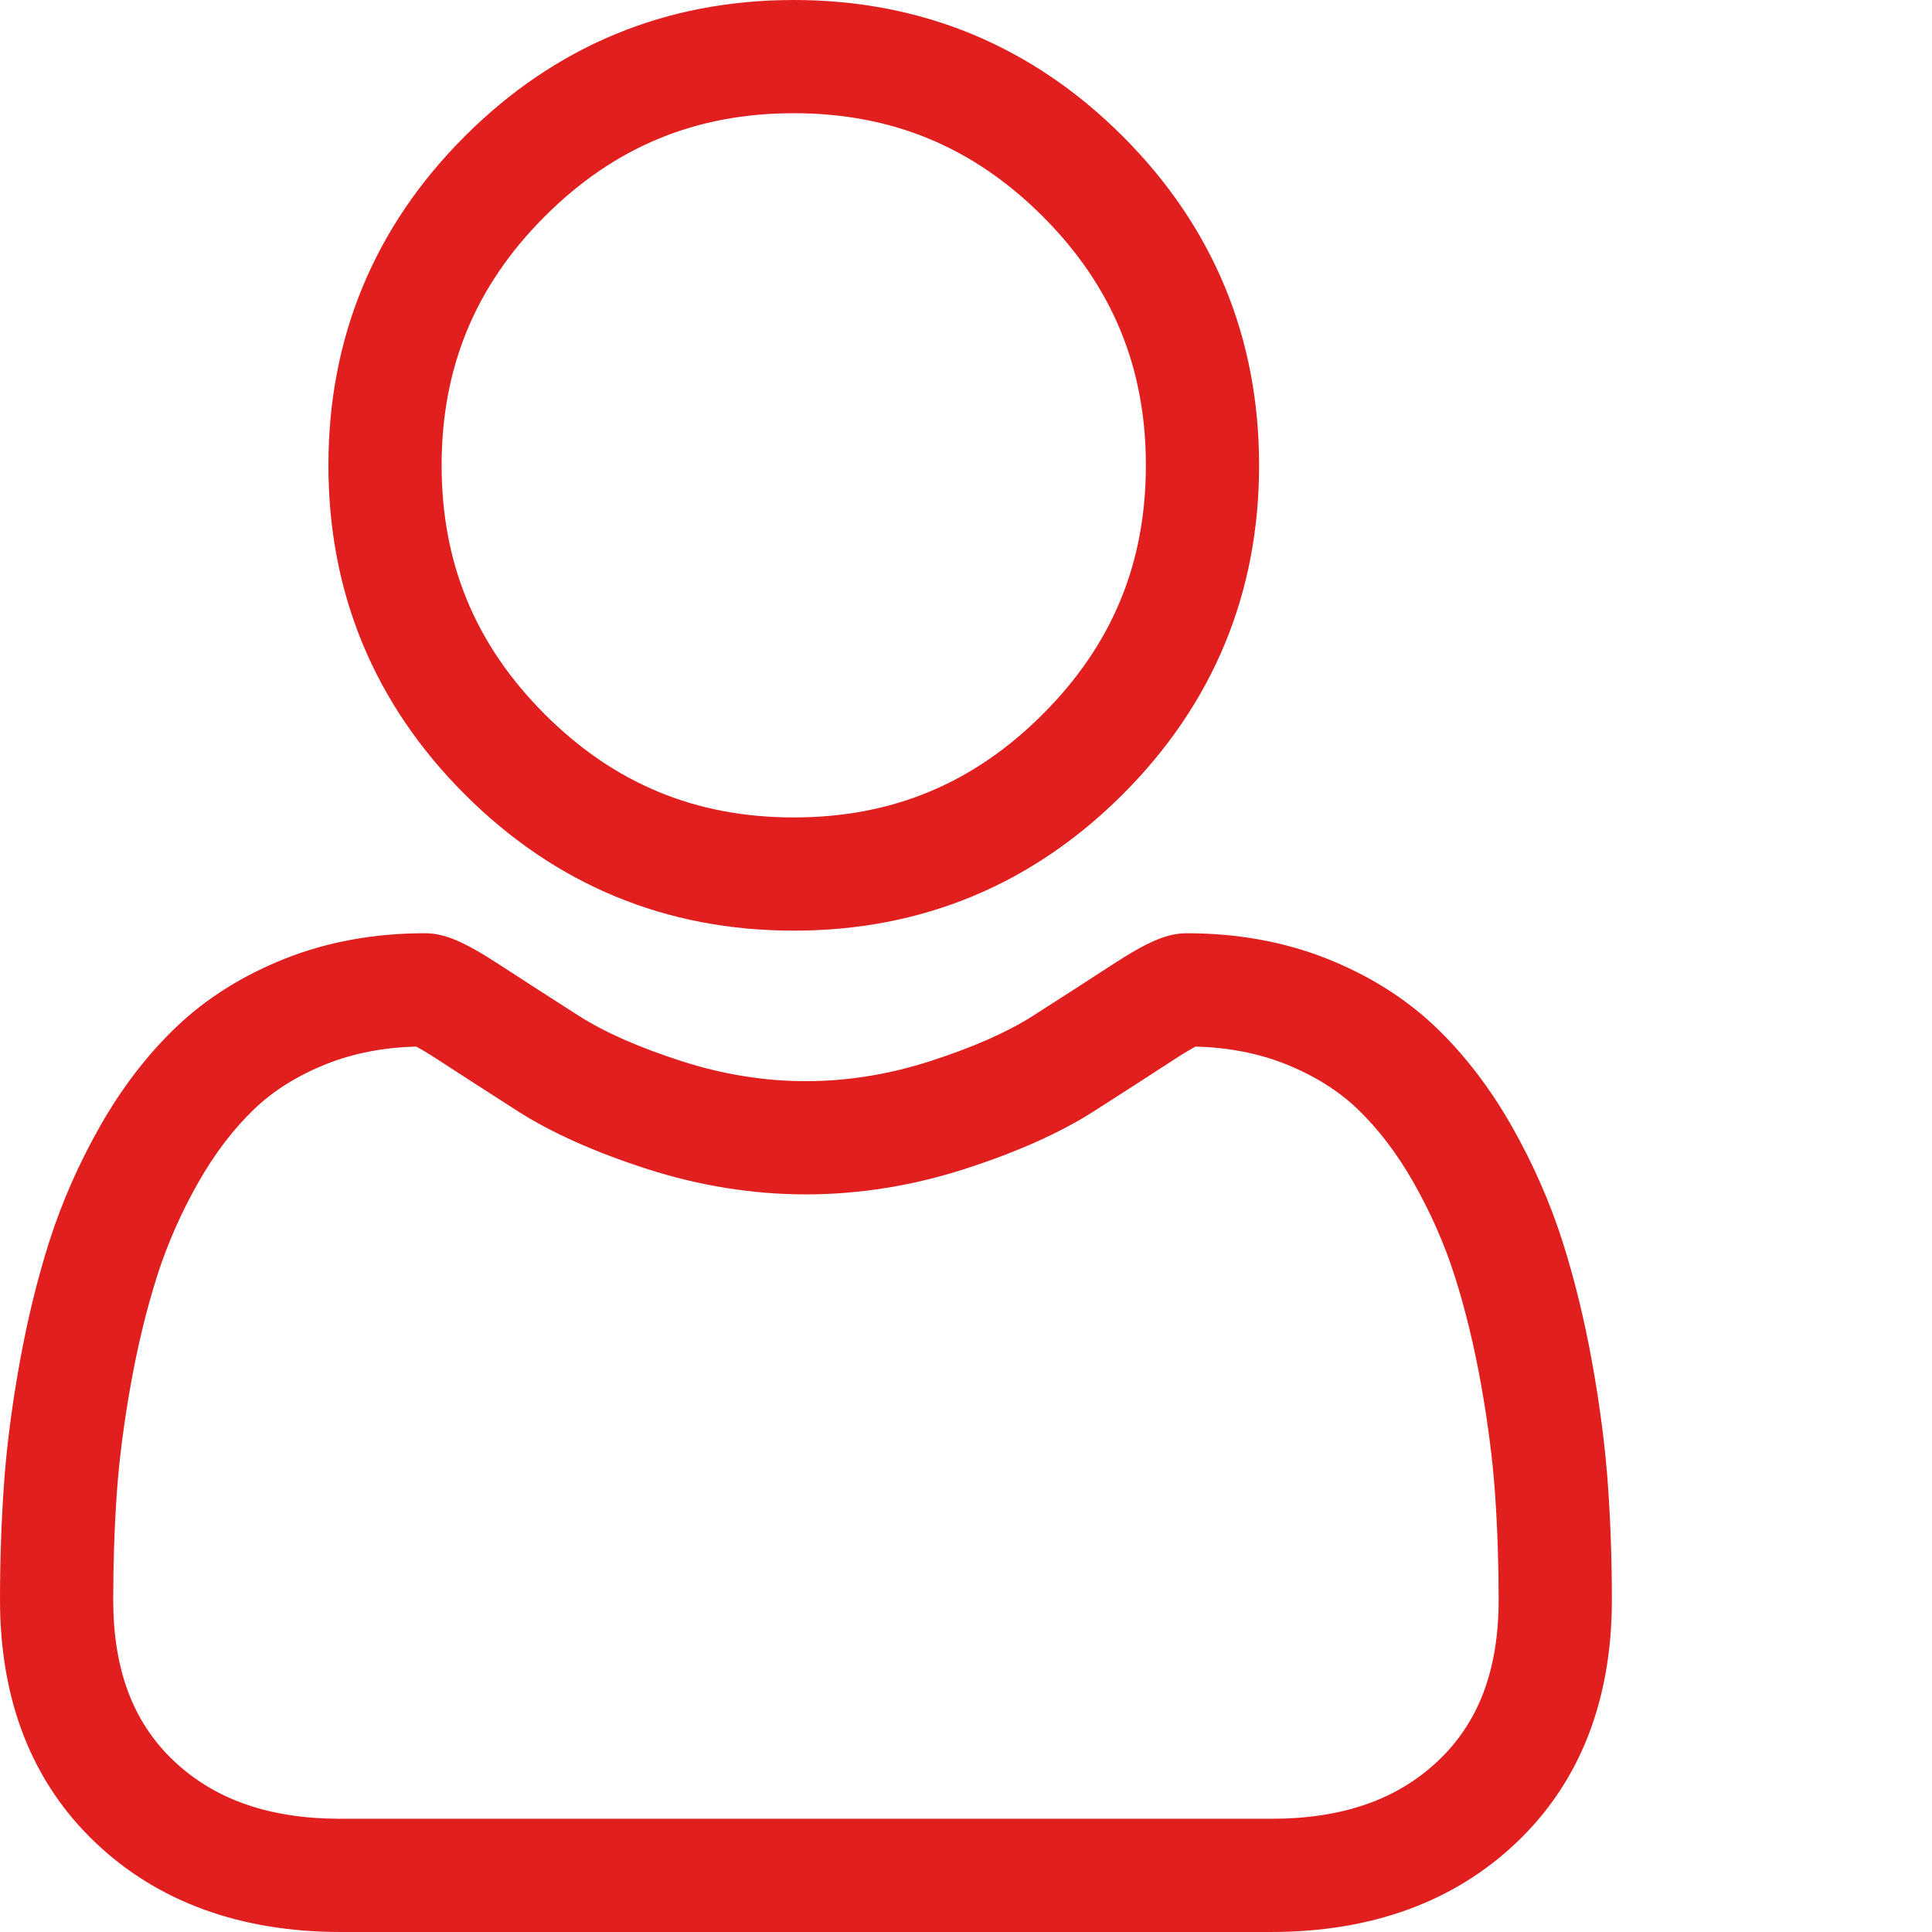
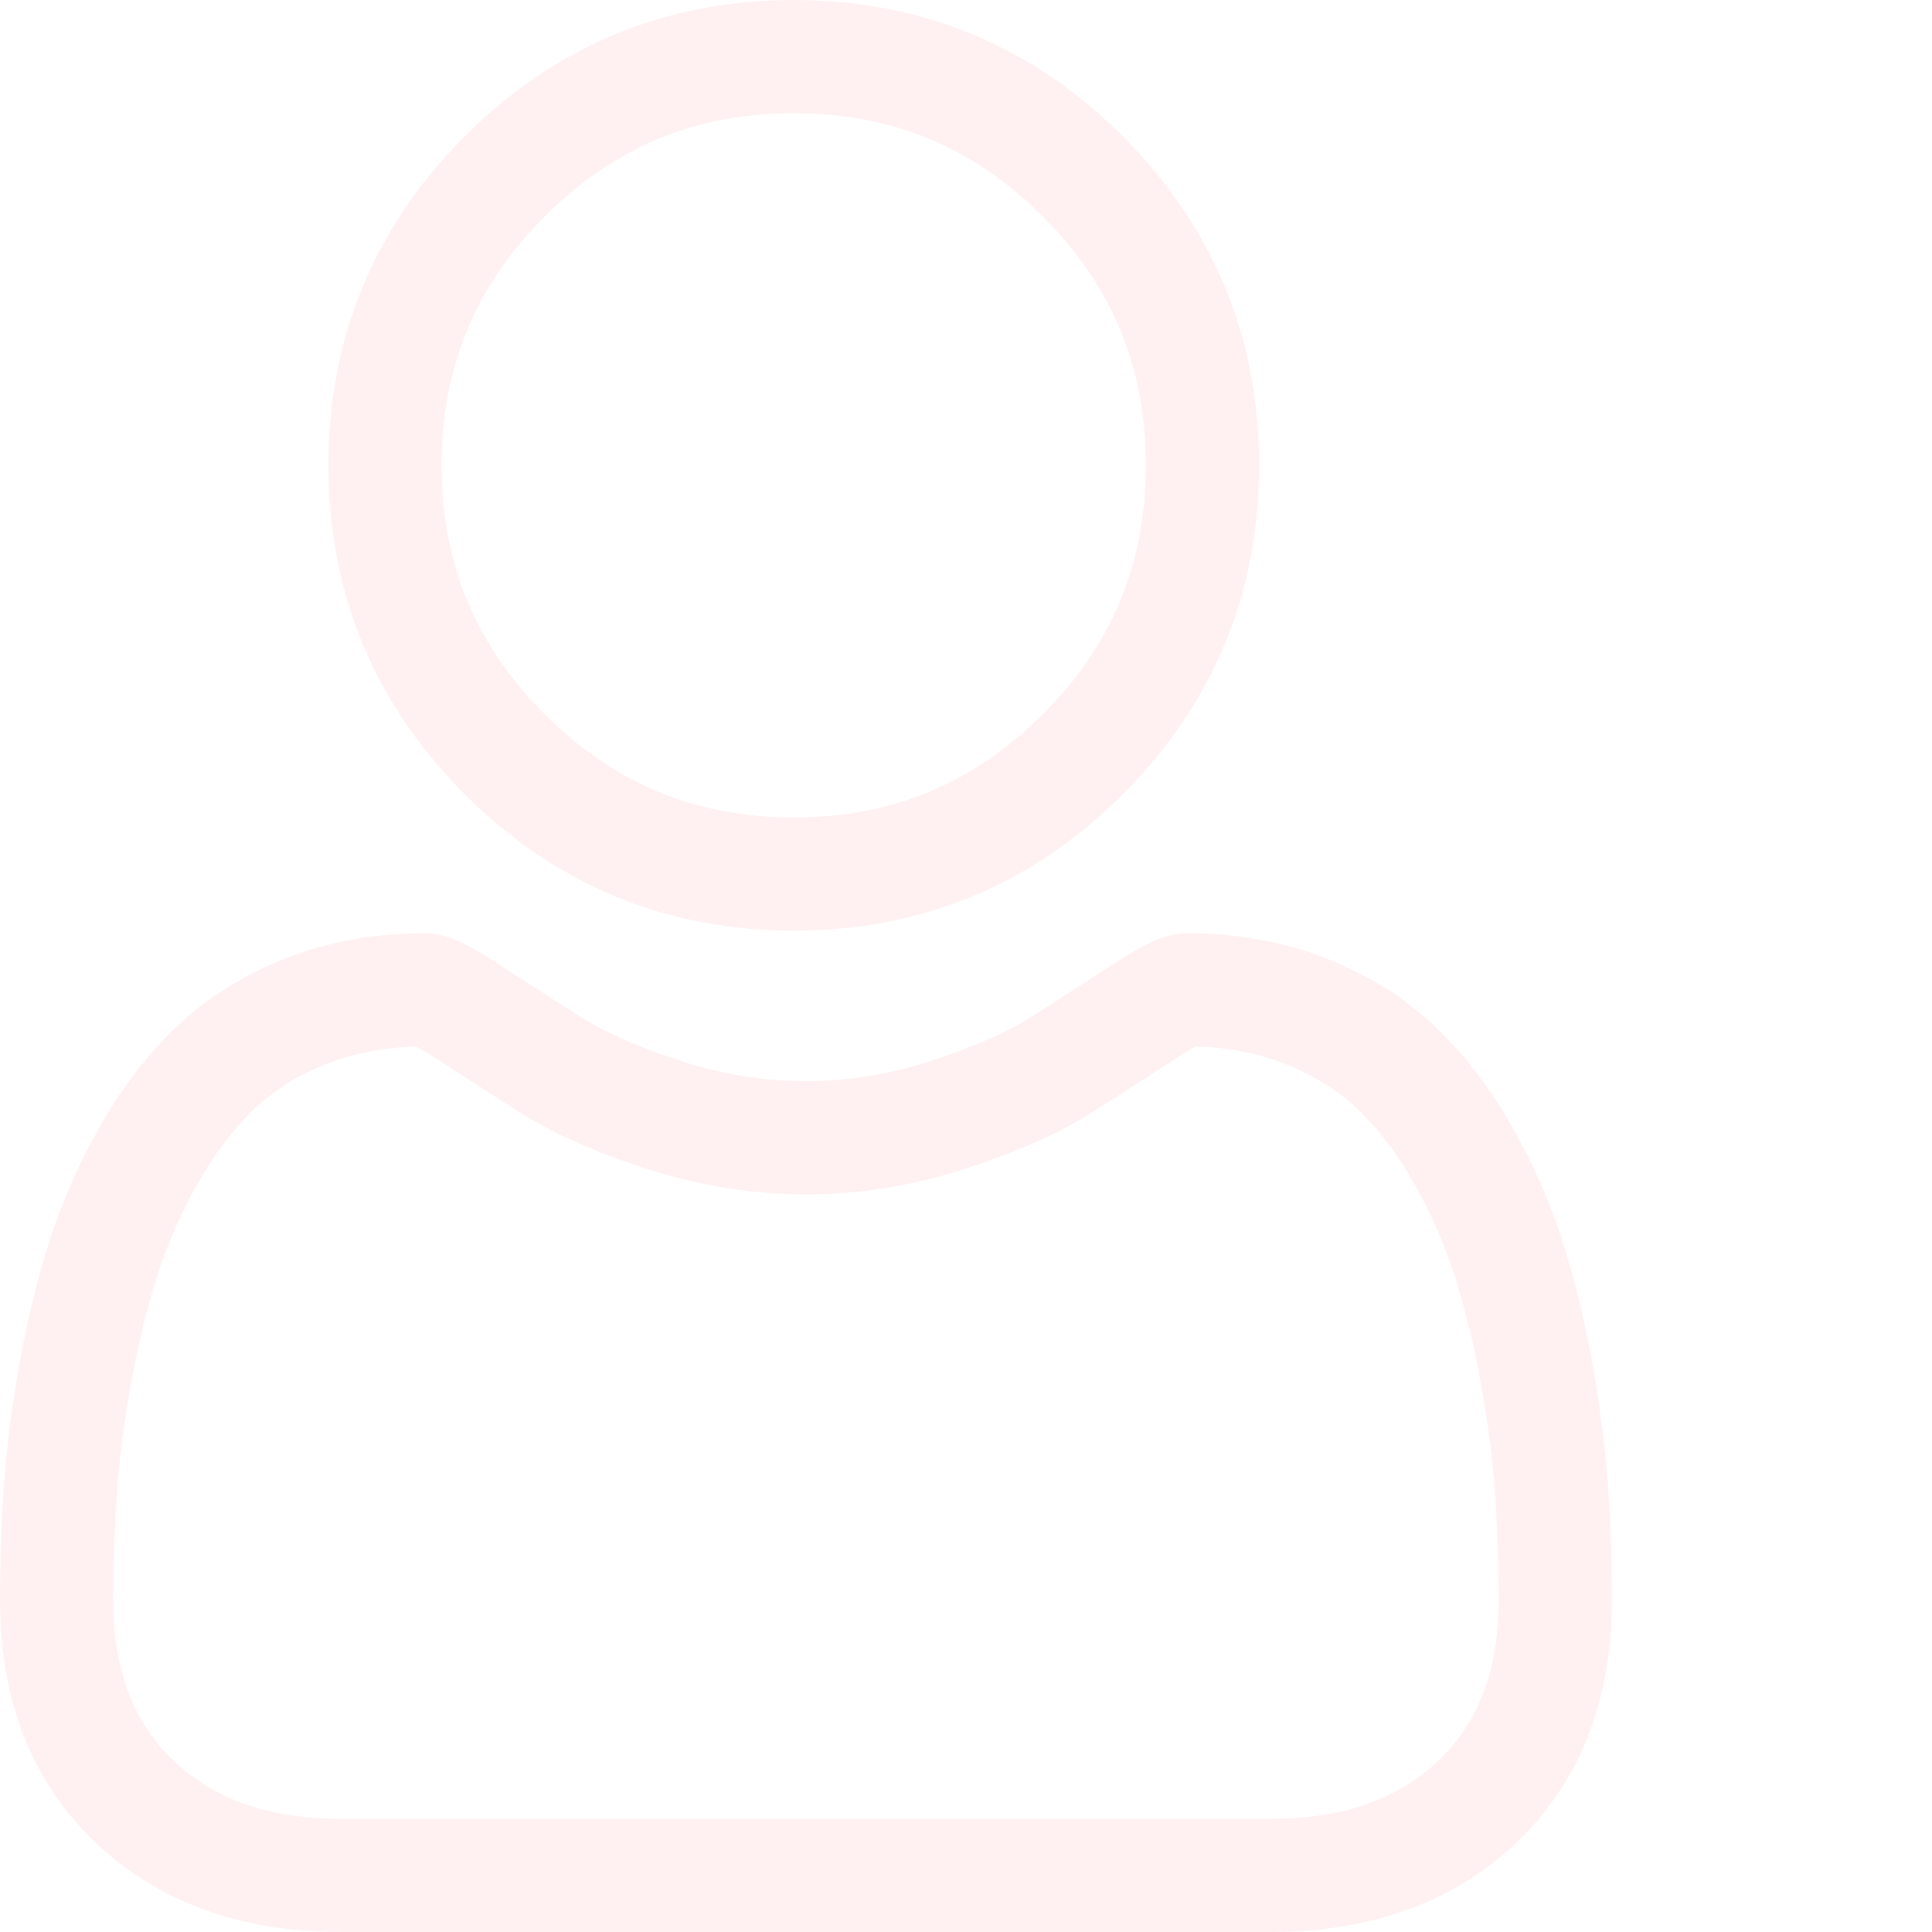
<svg xmlns="http://www.w3.org/2000/svg" version="1.1" width="512" height="512" x="0" y="0" viewBox="0 0 512 512.001" style="enable-background:new 0 0 512 512" xml:space="preserve">
  <g>
-     <path d="m210.352 246.633c33.883 0 63.219-12.152 87.195-36.129 23.969-23.973 36.125-53.305 36.125-87.191 0-33.875-12.152-63.211-36.129-87.191-23.977-23.969-53.312-36.121-87.191-36.121-33.887 0-63.219 12.152-87.191 36.125s-36.129 53.309-36.129 87.188c0 33.887 12.156 63.223 36.129 87.195 23.98 23.969 53.316 36.125 87.191 36.125zm-65.973-189.293c18.395-18.395 39.973-27.336 65.973-27.336 25.996 0 47.578 8.941 65.977 27.336 18.395 18.398 27.34 39.98 27.34 65.973 0 26-8.945 47.578-27.34 65.977-18.398 18.398-39.98 27.34-65.977 27.34-25.992 0-47.57-8.945-65.973-27.34-18.398-18.395-27.344-39.977-27.344-65.977 0-25.992 8.945-47.574 27.344-65.973zm0 0" fill="#e11f1f" data-original="#000000" style="" />
-     <path d="m426.129 393.703c-.691-9.977-2.09-20.859-4.148-32.352-2.078-11.578-4.754-22.523-7.957-32.527-3.312-10.34-7.809-20.551-13.375-30.336-5.77-10.156-12.551-19-20.16-26.277-7.957-7.613-17.699-13.734-28.965-18.199-11.227-4.441-23.668-6.691-36.977-6.691-5.227 0-10.281 2.145-20.043 8.5-6.008 3.918-13.035 8.449-20.879 13.461-6.707 4.273-15.793 8.277-27.016 11.902-10.949 3.543-22.066 5.34-33.043 5.34-10.969 0-22.086-1.797-33.043-5.34-11.211-3.621-20.301-7.625-26.996-11.898-7.77-4.965-14.801-9.496-20.898-13.469-9.754-6.355-14.809-8.5-20.035-8.5-13.312 0-25.75 2.254-36.973 6.699-11.258 4.457-21.004 10.578-28.969 18.199-7.609 7.281-14.391 16.121-20.156 26.273-5.559 9.785-10.059 19.992-13.371 30.34-3.199 10.004-5.875 20.945-7.953 32.523-2.062 11.477-3.457 22.363-4.148 32.363-.68 9.777-1.023 19.953-1.023 30.234 0 26.727 8.496 48.363 25.25 64.32 16.547 15.746 38.438 23.73 65.066 23.73h246.531c26.621 0 48.512-7.984 65.062-23.73 16.758-15.945 25.254-37.59 25.254-64.324-.004-10.316-.352-20.492-1.035-30.242zm-44.906 72.828c-10.934 10.406-25.449 15.465-44.379 15.465h-246.527c-18.934 0-33.449-5.059-44.379-15.461-10.723-10.207-15.934-24.141-15.934-42.586 0-9.594.316-19.066.949-28.16.617-8.922 1.879-18.723 3.75-29.137 1.848-10.285 4.199-19.938 6.996-28.676 2.684-8.379 6.344-16.676 10.883-24.668 4.332-7.617 9.316-14.152 14.816-19.418 5.145-4.926 11.629-8.957 19.27-11.98 7.066-2.797 15.008-4.328 23.629-4.559 1.051.559 2.922 1.625 5.953 3.602 6.168 4.02 13.277 8.605 21.137 13.625 8.859 5.648 20.273 10.75 33.91 15.152 13.941 4.508 28.16 6.797 42.273 6.797 14.113 0 28.336-2.289 42.27-6.793 13.648-4.41 25.059-9.508 33.93-15.164 8.043-5.141 14.953-9.594 21.121-13.617 3.031-1.973 4.902-3.043 5.953-3.602 8.625.23 16.566 1.762 23.637 4.559 7.637 3.023 14.121 7.059 19.266 11.98 5.5 5.262 10.484 11.797 14.816 19.422 4.543 7.988 8.207 16.289 10.887 24.66 2.801 8.75 5.156 18.398 7 28.676 1.867 10.434 3.133 20.238 3.75 29.145v.008c.637 9.059.957 18.527.961 28.148-.004 18.449-5.215 32.379-15.938 42.582zm0 0" fill="#e11f1f" data-original="#000000" style="" />
+     <path d="m210.352 246.633c33.883 0 63.219-12.152 87.195-36.129 23.969-23.973 36.125-53.305 36.125-87.191 0-33.875-12.152-63.211-36.129-87.191-23.977-23.969-53.312-36.121-87.191-36.121-33.887 0-63.219 12.152-87.191 36.125s-36.129 53.309-36.129 87.188c0 33.887 12.156 63.223 36.129 87.195 23.98 23.969 53.316 36.125 87.191 36.125zm-65.973-189.293c18.395-18.395 39.973-27.336 65.973-27.336 25.996 0 47.578 8.941 65.977 27.336 18.395 18.398 27.34 39.98 27.34 65.973 0 26-8.945 47.578-27.34 65.977-18.398 18.398-39.98 27.34-65.977 27.34-25.992 0-47.57-8.945-65.973-27.34-18.398-18.395-27.344-39.977-27.344-65.977 0-25.992 8.945-47.574 27.344-65.973zm0 0" fill="#fff1f1" data-original="#000000" style="" />
+     <path d="m426.129 393.703c-.691-9.977-2.09-20.859-4.148-32.352-2.078-11.578-4.754-22.523-7.957-32.527-3.312-10.34-7.809-20.551-13.375-30.336-5.77-10.156-12.551-19-20.16-26.277-7.957-7.613-17.699-13.734-28.965-18.199-11.227-4.441-23.668-6.691-36.977-6.691-5.227 0-10.281 2.145-20.043 8.5-6.008 3.918-13.035 8.449-20.879 13.461-6.707 4.273-15.793 8.277-27.016 11.902-10.949 3.543-22.066 5.34-33.043 5.34-10.969 0-22.086-1.797-33.043-5.34-11.211-3.621-20.301-7.625-26.996-11.898-7.77-4.965-14.801-9.496-20.898-13.469-9.754-6.355-14.809-8.5-20.035-8.5-13.312 0-25.75 2.254-36.973 6.699-11.258 4.457-21.004 10.578-28.969 18.199-7.609 7.281-14.391 16.121-20.156 26.273-5.559 9.785-10.059 19.992-13.371 30.34-3.199 10.004-5.875 20.945-7.953 32.523-2.062 11.477-3.457 22.363-4.148 32.363-.68 9.777-1.023 19.953-1.023 30.234 0 26.727 8.496 48.363 25.25 64.32 16.547 15.746 38.438 23.73 65.066 23.73h246.531c26.621 0 48.512-7.984 65.062-23.73 16.758-15.945 25.254-37.59 25.254-64.324-.004-10.316-.352-20.492-1.035-30.242zm-44.906 72.828c-10.934 10.406-25.449 15.465-44.379 15.465h-246.527c-18.934 0-33.449-5.059-44.379-15.461-10.723-10.207-15.934-24.141-15.934-42.586 0-9.594.316-19.066.949-28.16.617-8.922 1.879-18.723 3.75-29.137 1.848-10.285 4.199-19.938 6.996-28.676 2.684-8.379 6.344-16.676 10.883-24.668 4.332-7.617 9.316-14.152 14.816-19.418 5.145-4.926 11.629-8.957 19.27-11.98 7.066-2.797 15.008-4.328 23.629-4.559 1.051.559 2.922 1.625 5.953 3.602 6.168 4.02 13.277 8.605 21.137 13.625 8.859 5.648 20.273 10.75 33.91 15.152 13.941 4.508 28.16 6.797 42.273 6.797 14.113 0 28.336-2.289 42.27-6.793 13.648-4.41 25.059-9.508 33.93-15.164 8.043-5.141 14.953-9.594 21.121-13.617 3.031-1.973 4.902-3.043 5.953-3.602 8.625.23 16.566 1.762 23.637 4.559 7.637 3.023 14.121 7.059 19.266 11.98 5.5 5.262 10.484 11.797 14.816 19.422 4.543 7.988 8.207 16.289 10.887 24.66 2.801 8.75 5.156 18.398 7 28.676 1.867 10.434 3.133 20.238 3.75 29.145v.008c.637 9.059.957 18.527.961 28.148-.004 18.449-5.215 32.379-15.938 42.582zm0 0" fill="#fff1f1" data-original="#000000" style="" />
  </g>
</svg>
